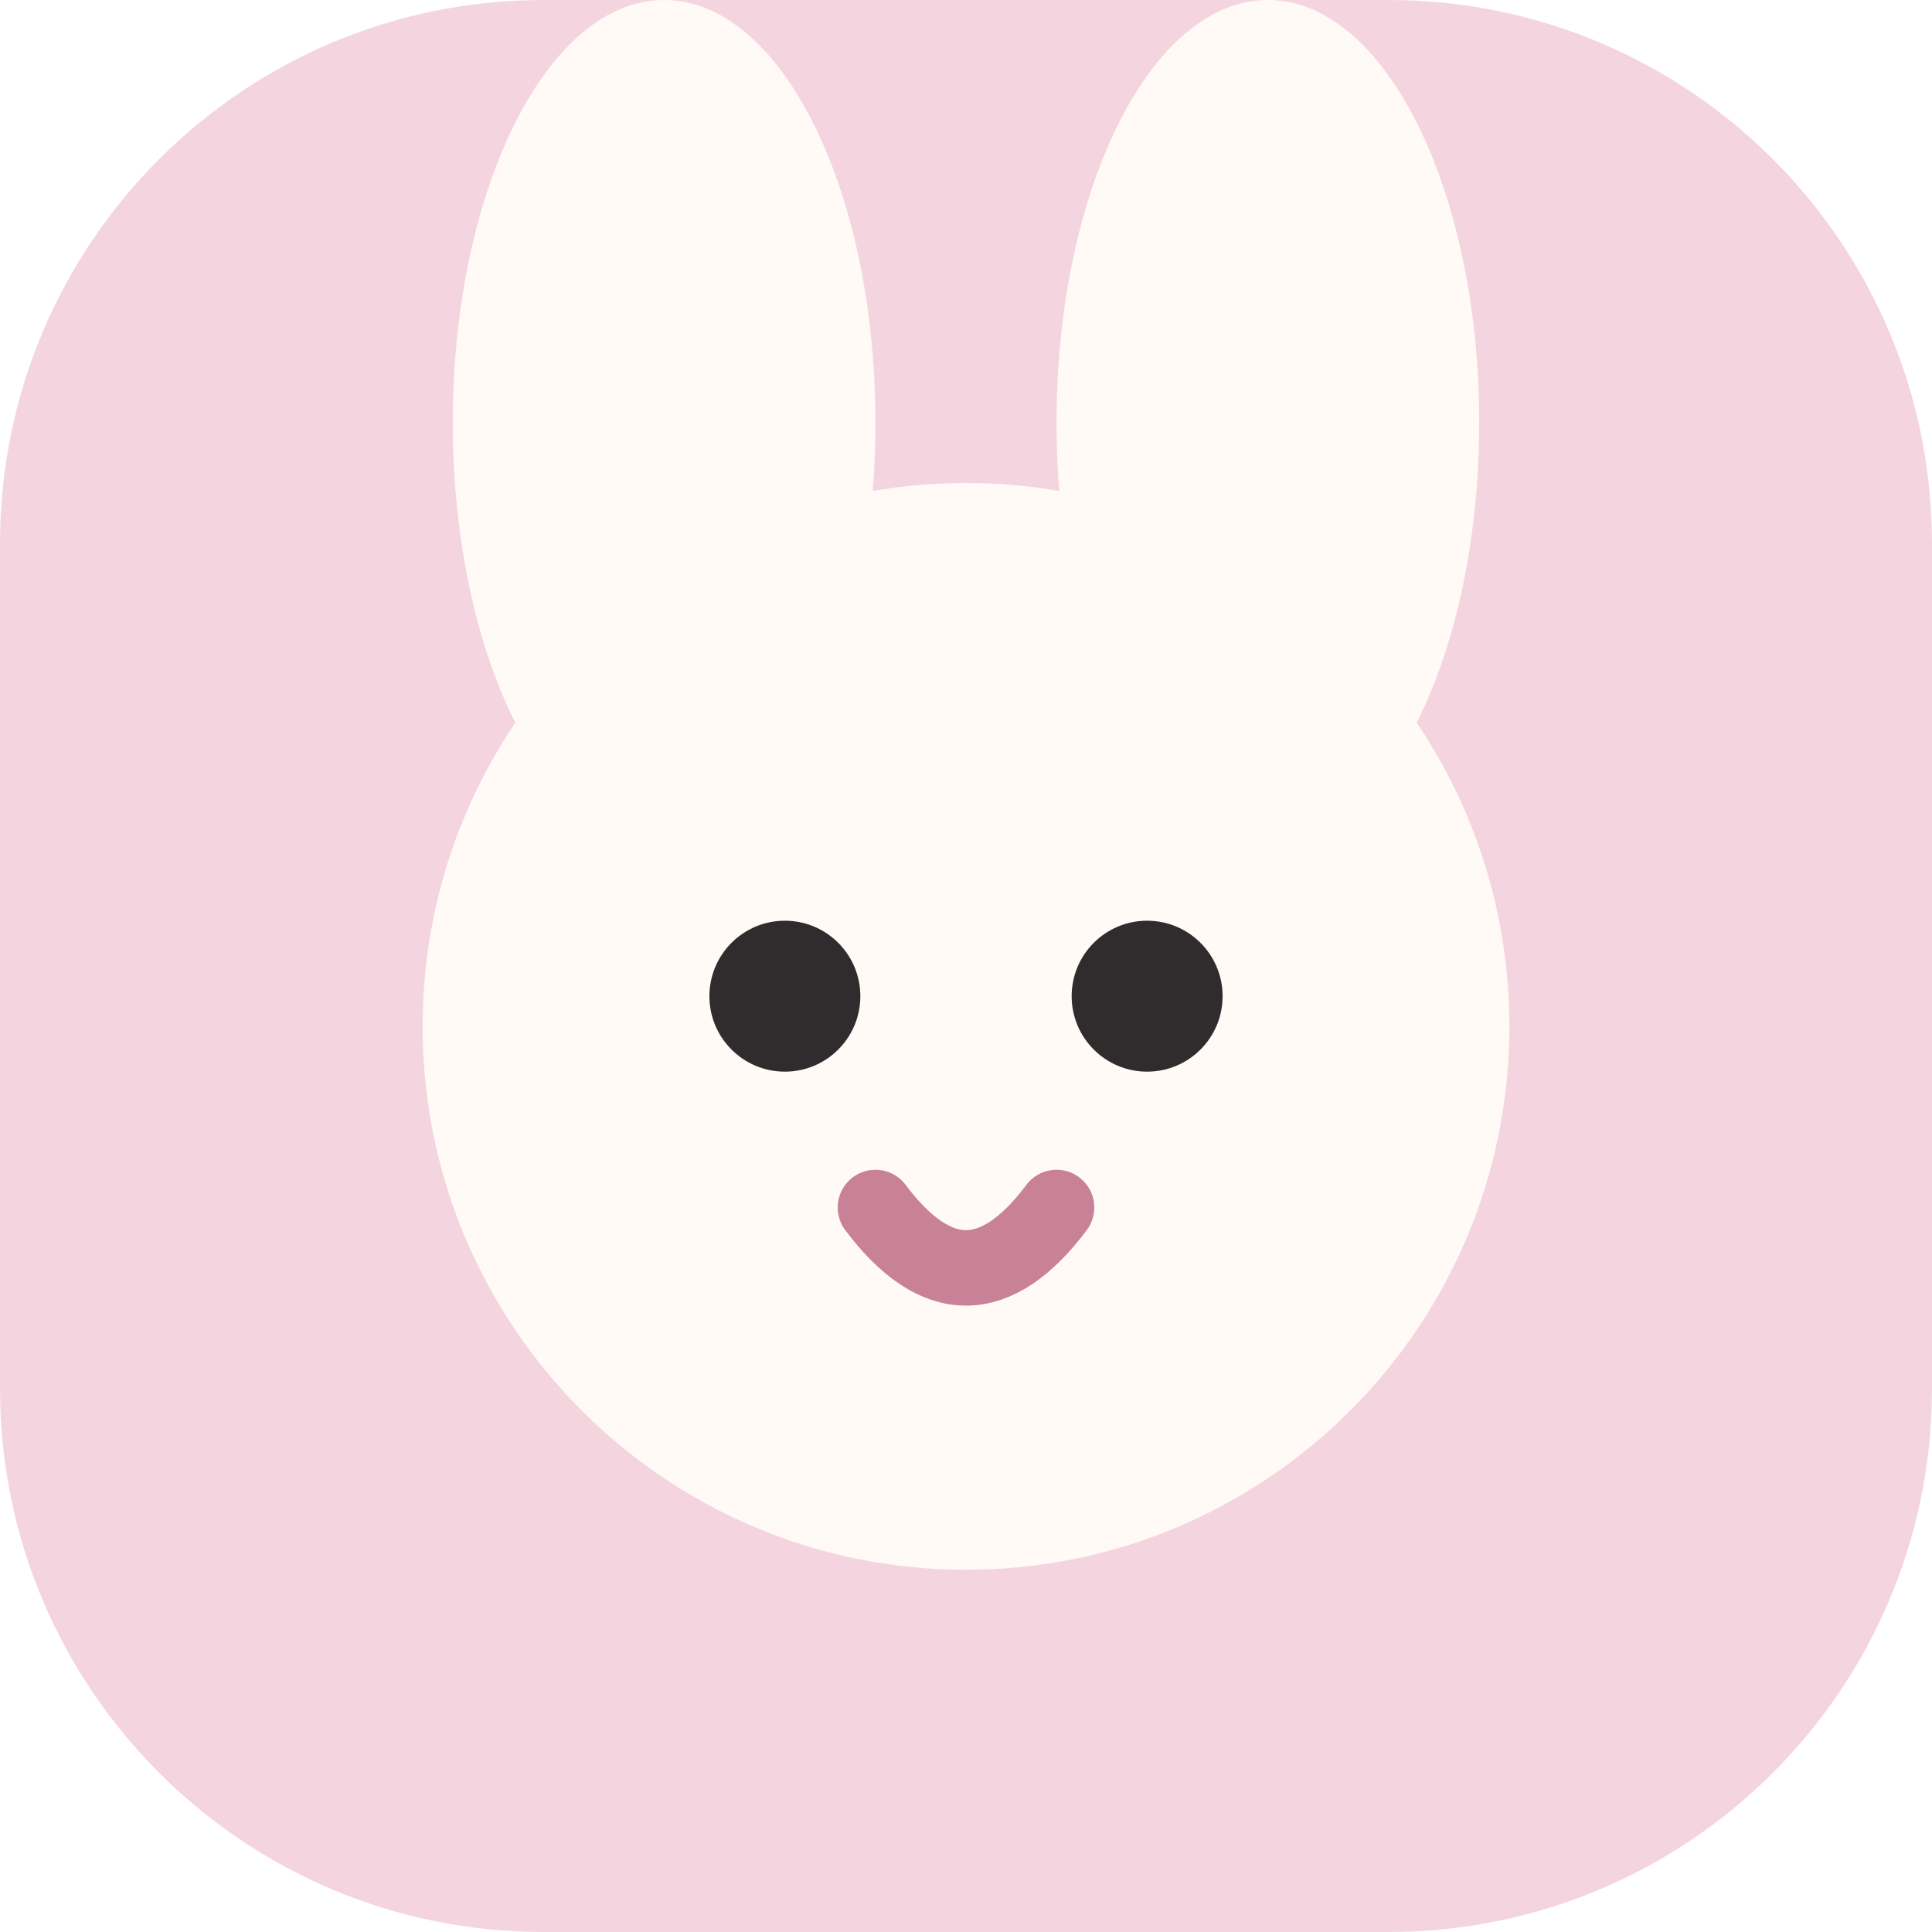
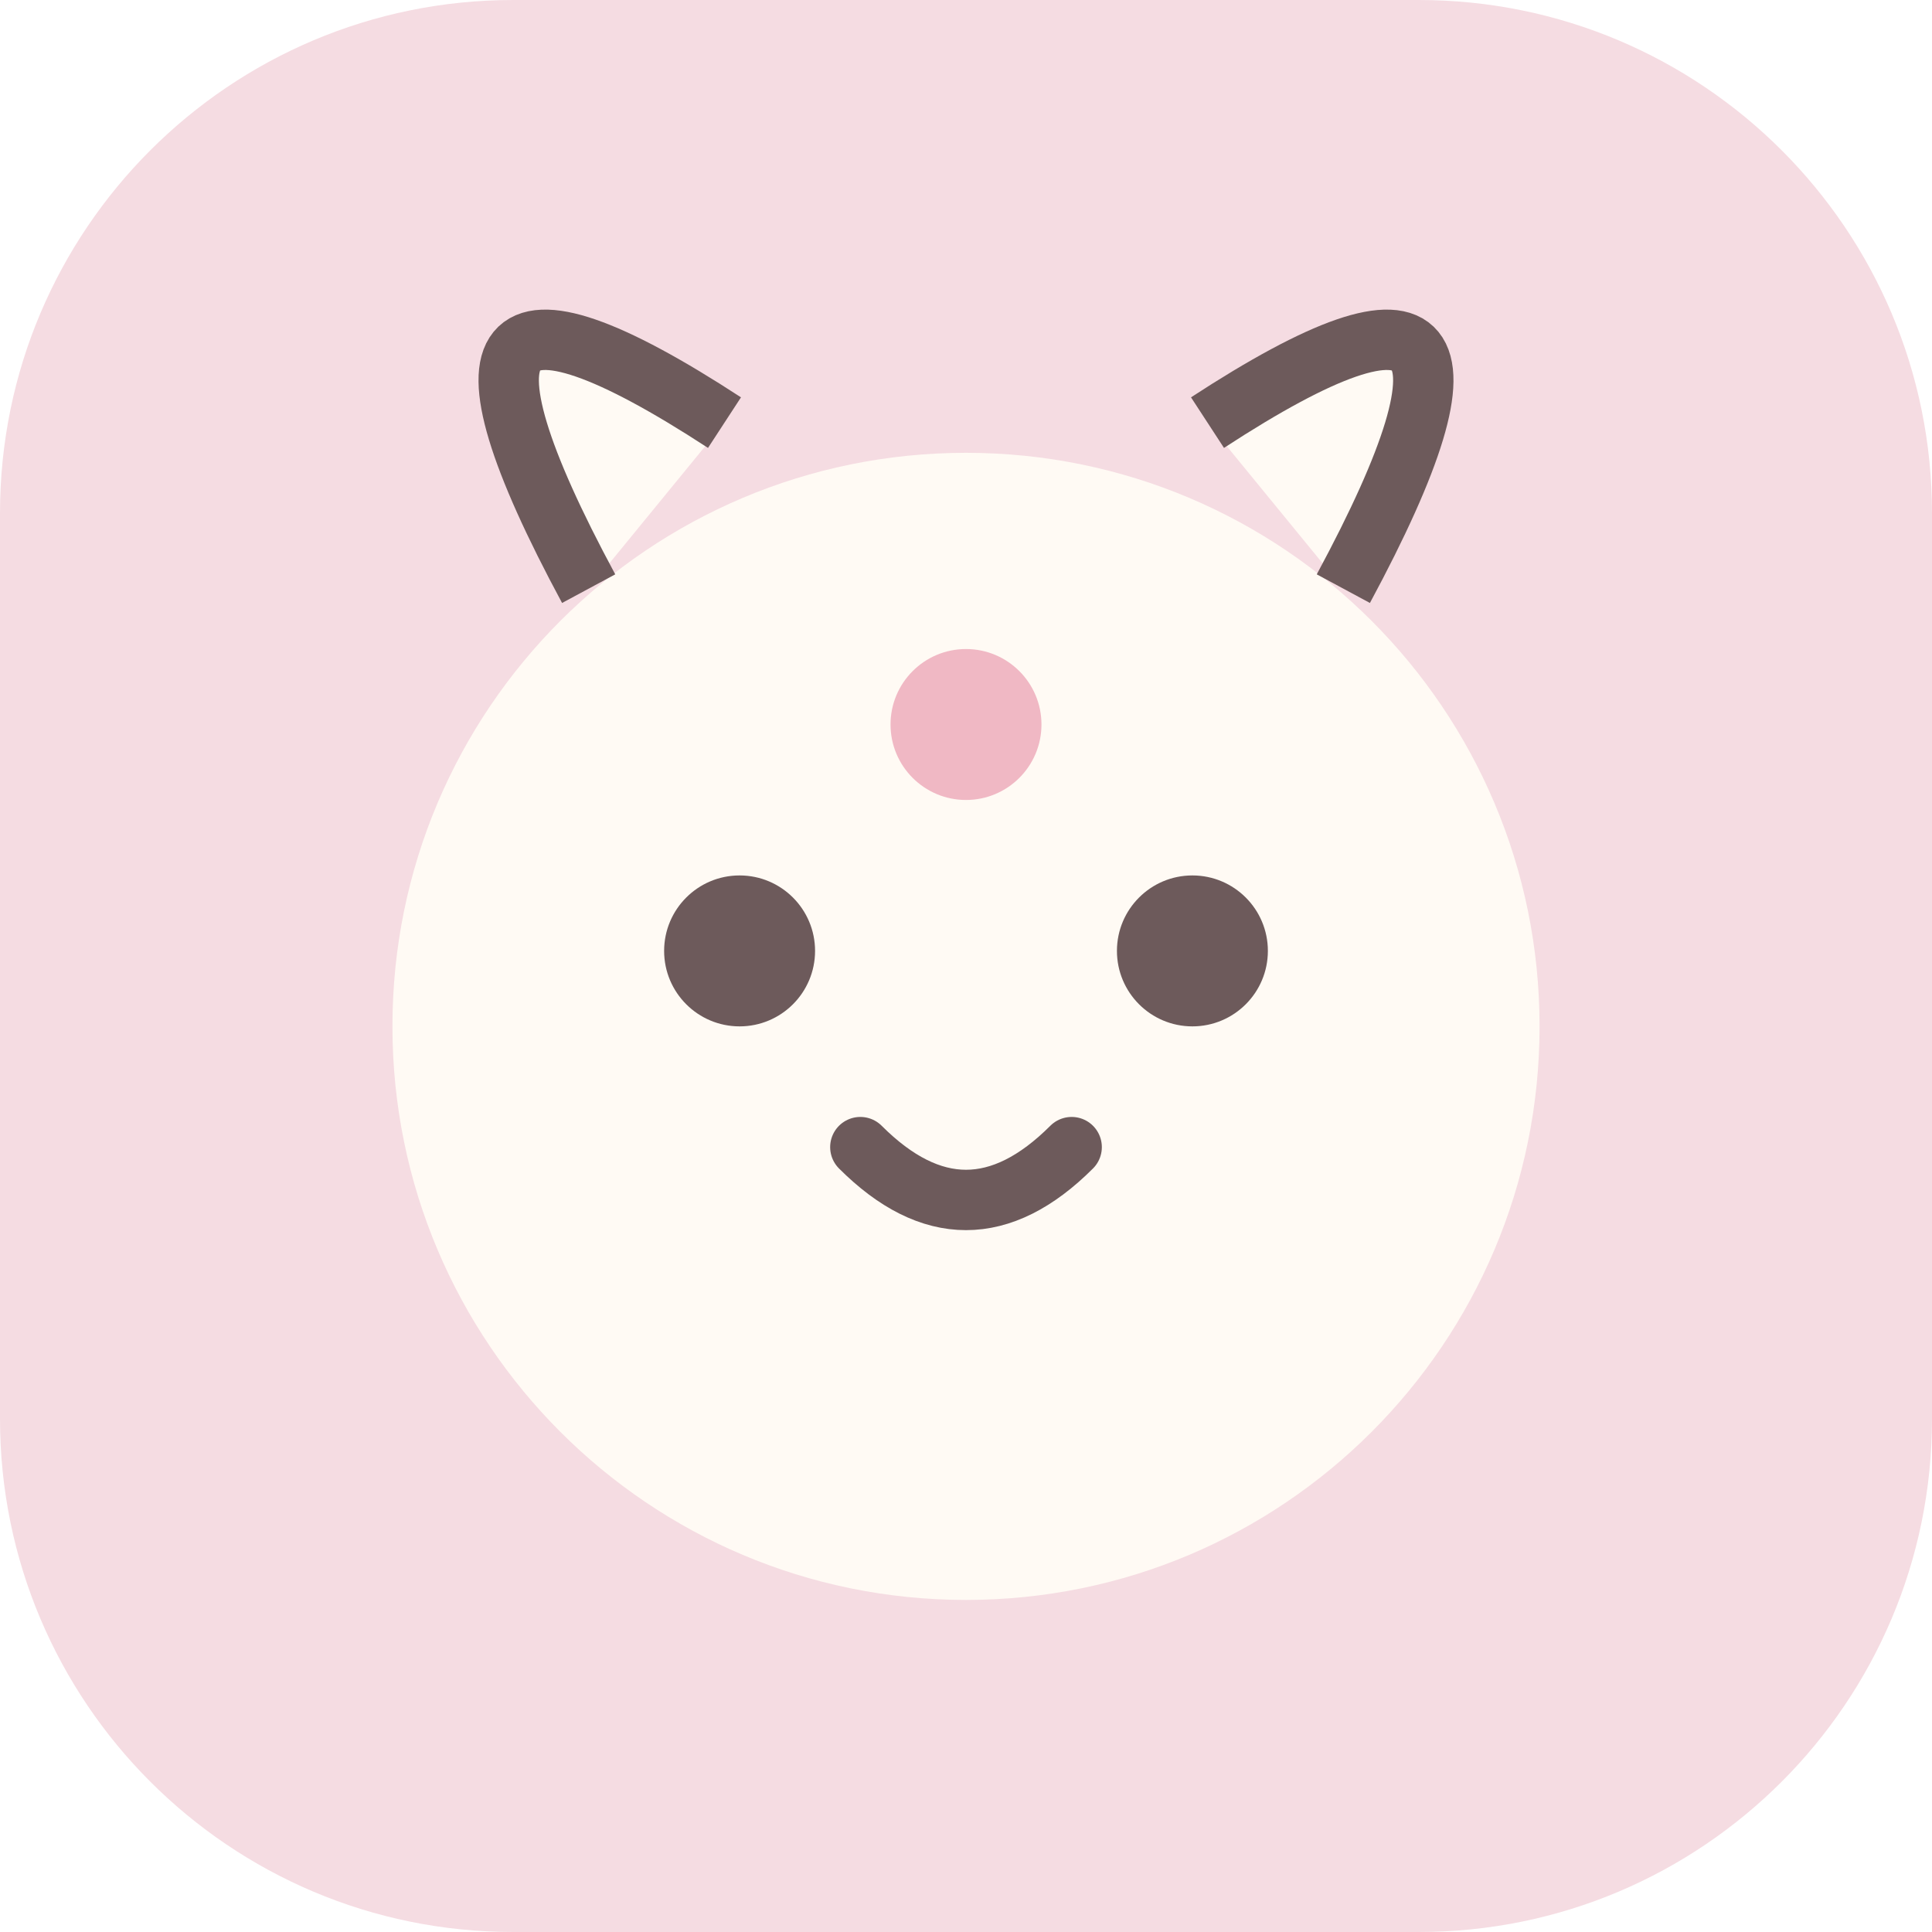
- <svg xmlns="http://www.w3.org/2000/svg" viewBox="0 0 64 64">
-   <rect width="64" height="64" rx="18" fill="#f4d5df" />
-   <circle cx="32" cy="34" r="18" fill="#fffaf5" />
-   <ellipse cx="22" cy="14" rx="7" ry="14" fill="#fffaf5" />
-   <ellipse cx="42" cy="14" rx="7" ry="14" fill="#fffaf5" />
-   <circle cx="26" cy="33" r="2.5" fill="#302b2d" />
-   <circle cx="38" cy="33" r="2.5" fill="#302b2d" />
-   <path d="M29 40q3 4 6 0" fill="none" stroke="#c98197" stroke-width="2.5" stroke-linecap="round" />
+ <svg xmlns="http://www.w3.org/2000/svg" viewBox="0 0 128 128">
+   <rect width="128" height="128" rx="34" fill="#f5dce2" />
+   <circle cx="64" cy="68" r="38" fill="#fffaf4" />
+   <circle cx="49" cy="63" r="5" fill="#6d5a5b" />
+   <circle cx="79" cy="63" r="5" fill="#6d5a5b" />
+   <path d="M57 76 Q64 83 71 76" fill="none" stroke="#6d5a5b" stroke-width="4" stroke-linecap="round" />
+   <path d="M39 39 Q25 13 48 28" fill="#fffaf4" stroke="#6d5a5b" stroke-width="4" />
+   <path d="M89 39 Q103 13 80 28" fill="#fffaf4" stroke="#6d5a5b" stroke-width="4" />
+   <circle cx="64" cy="48" r="5" fill="#f0b8c4" />
</svg>
